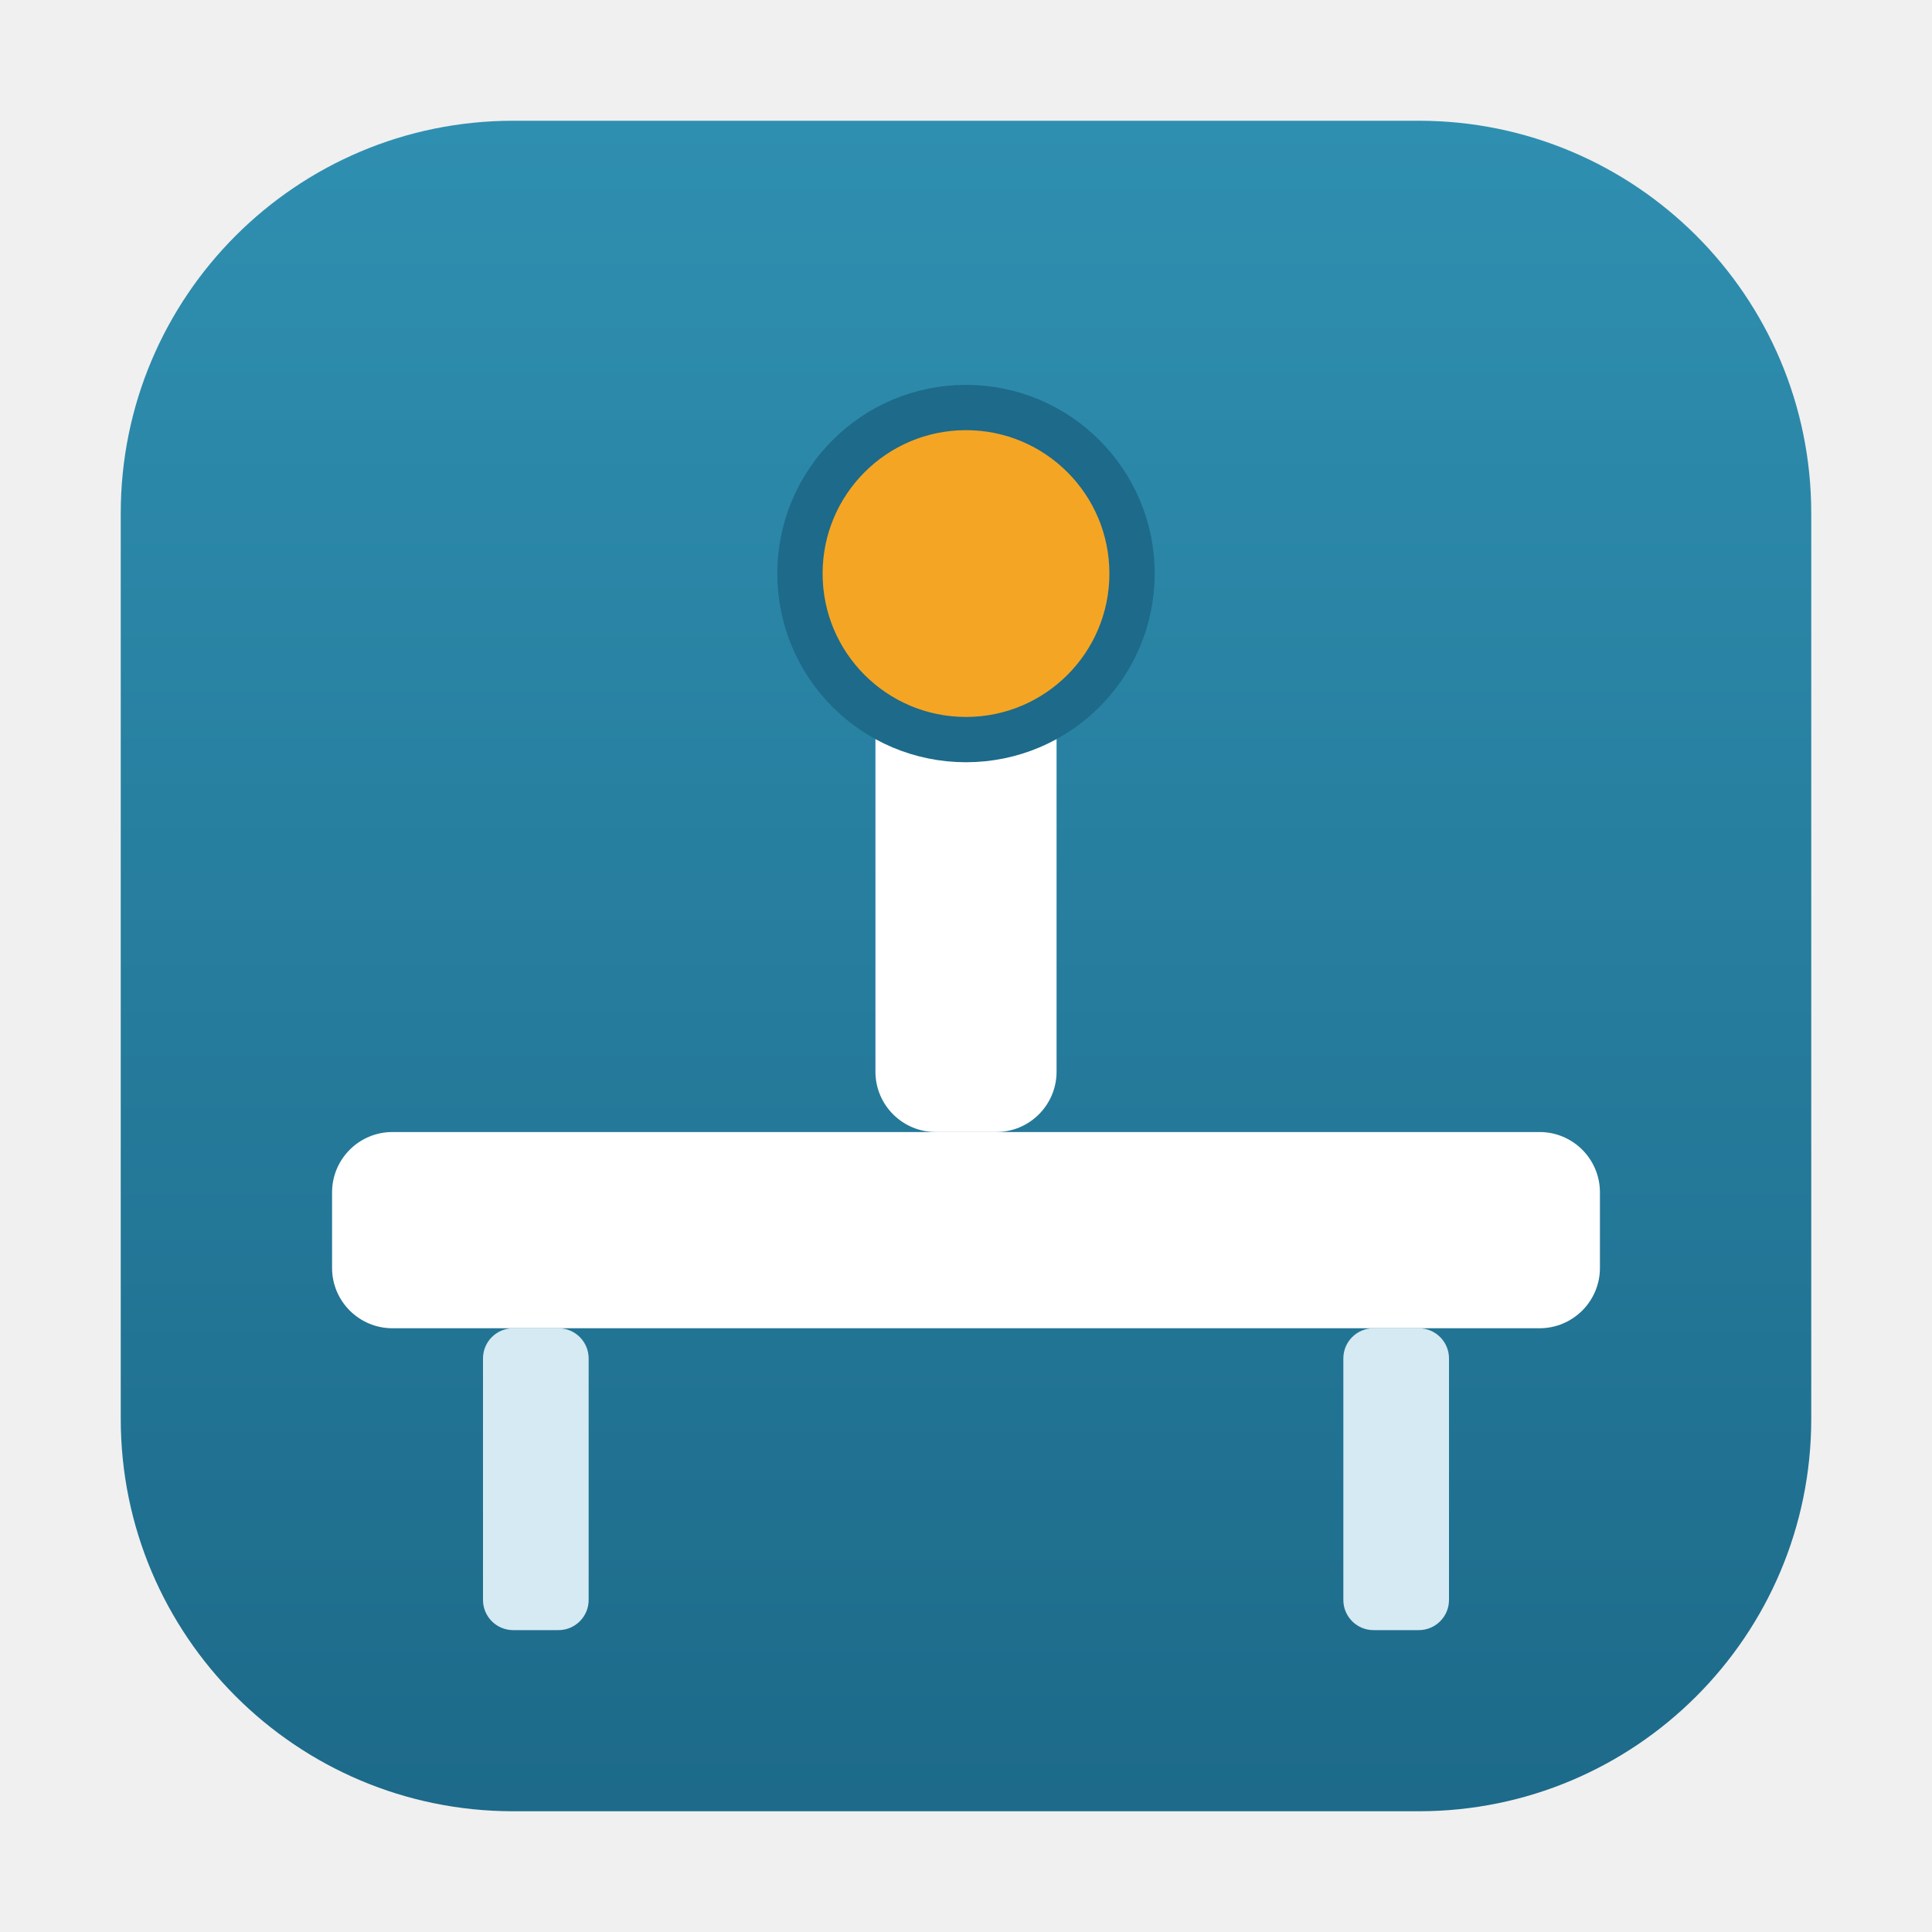
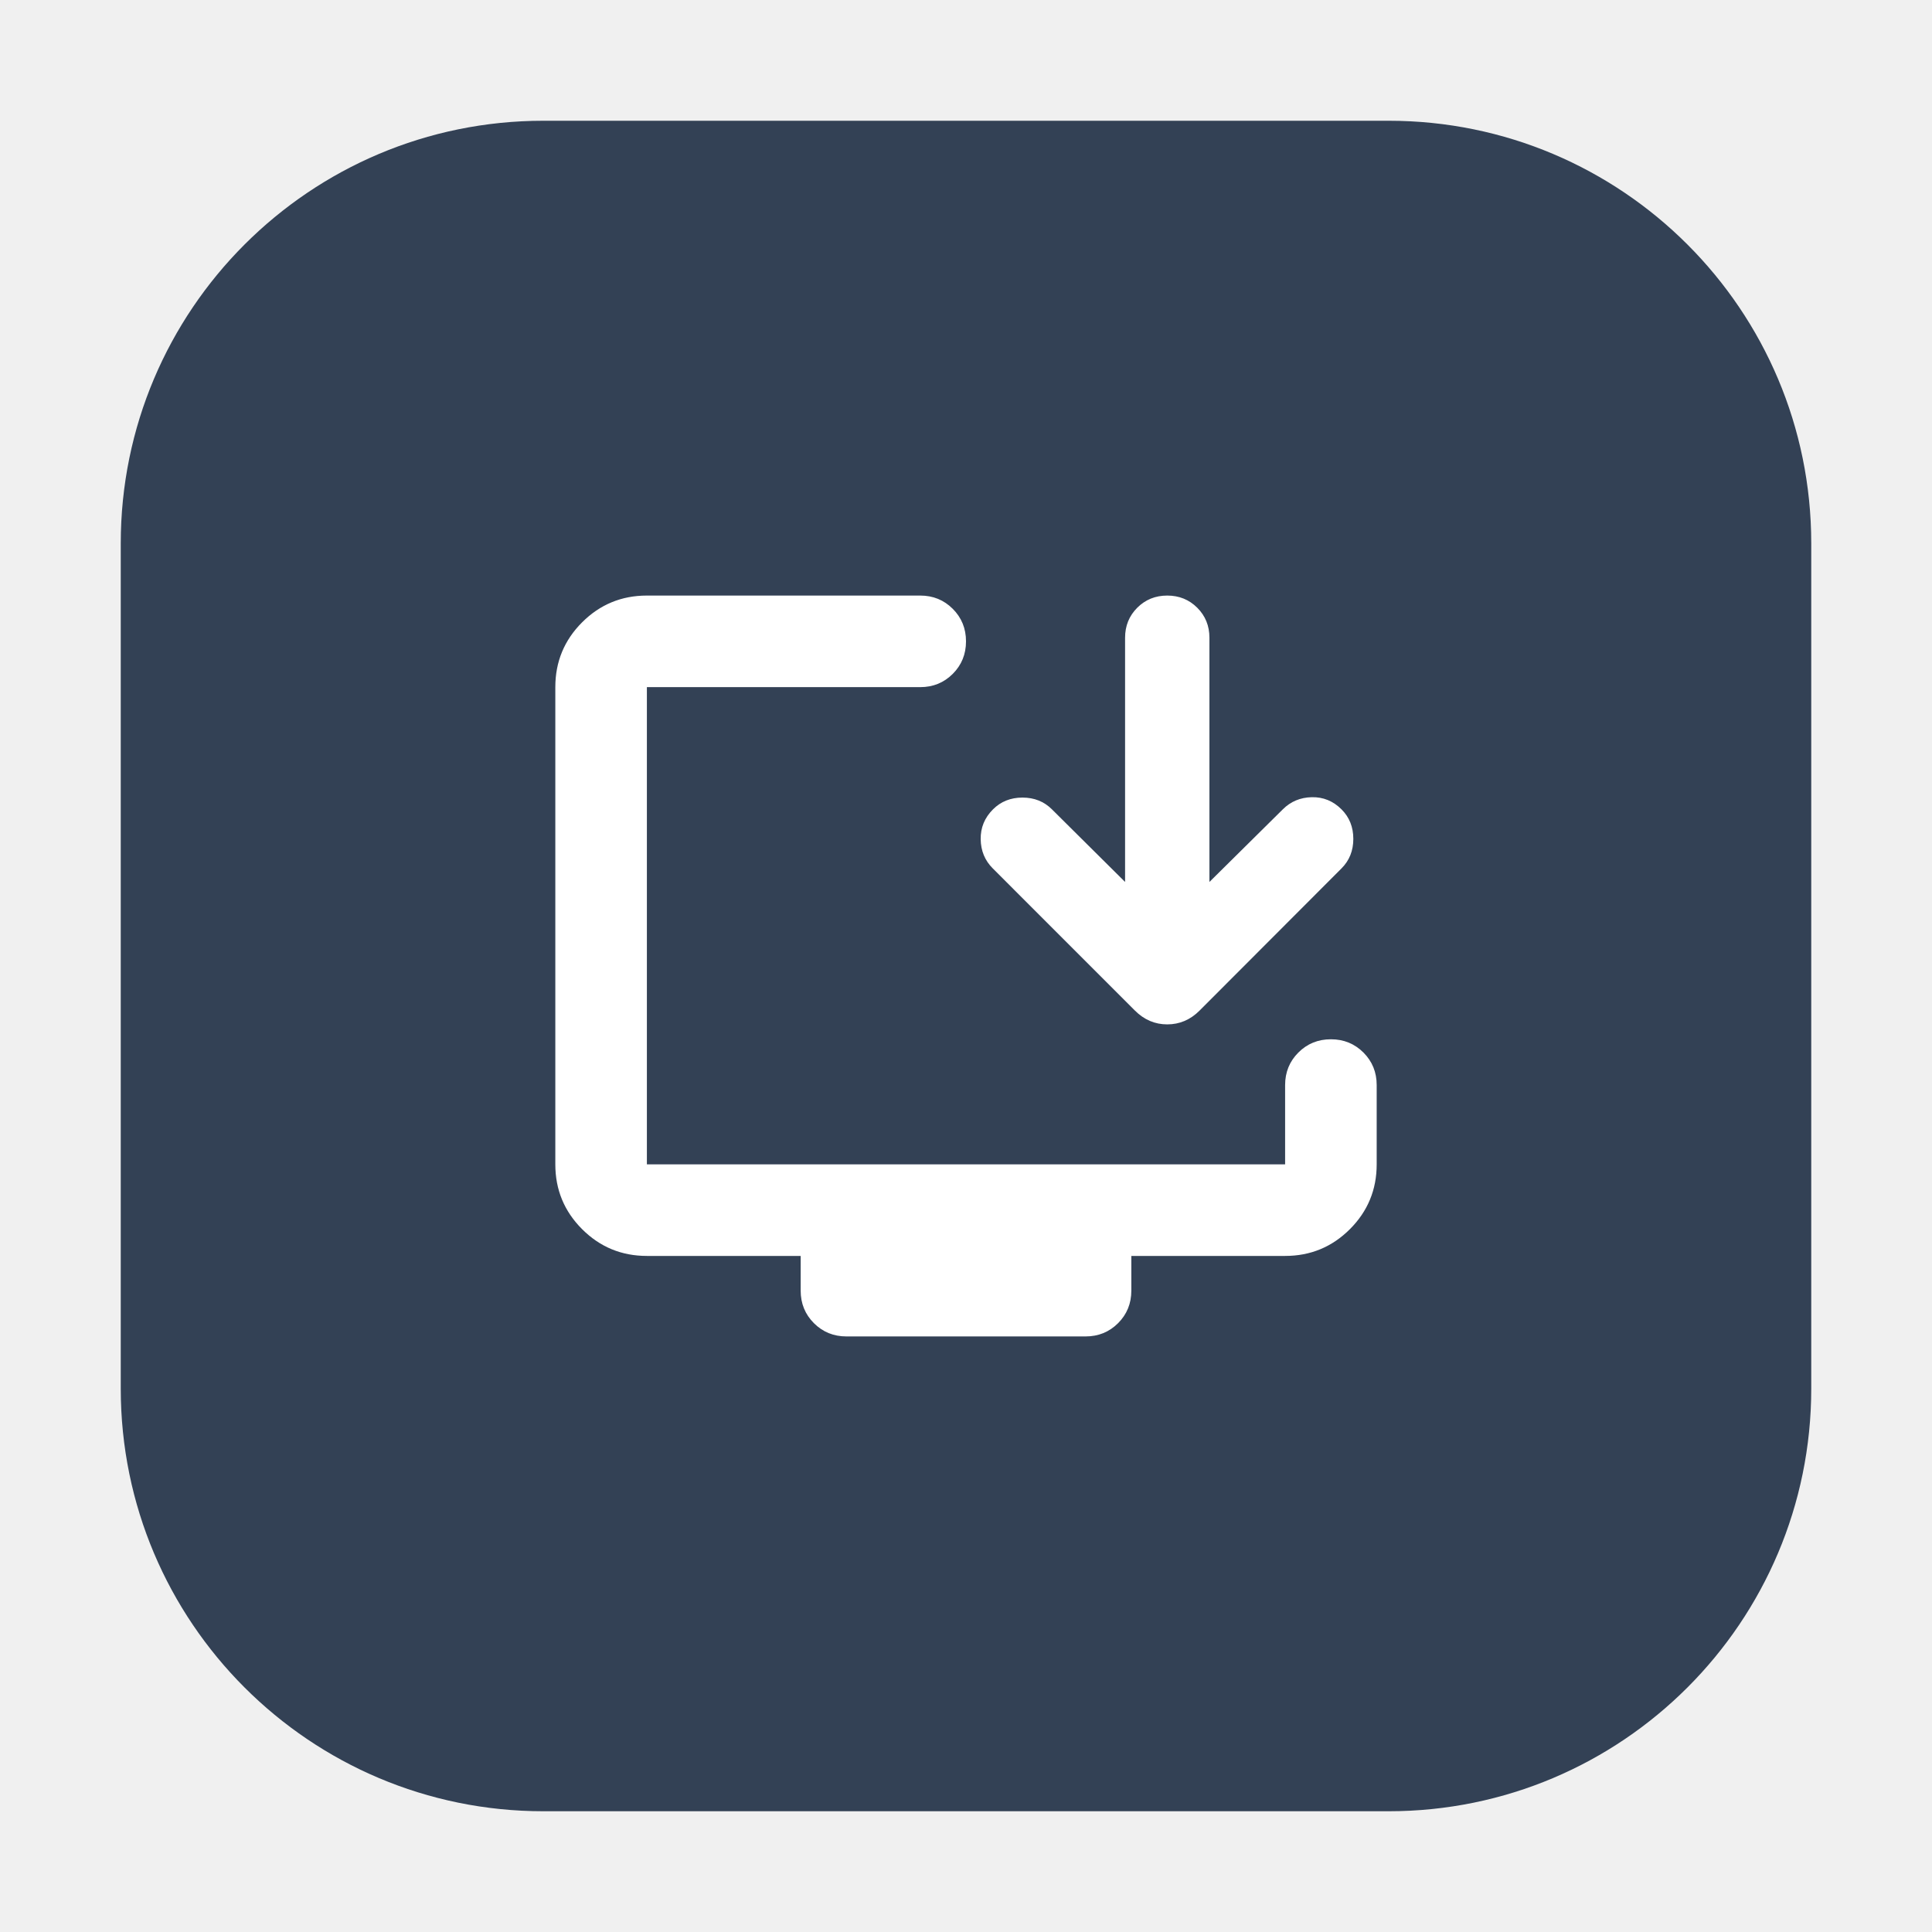
- <svg xmlns="http://www.w3.org/2000/svg" viewBox="0 0 256 256">
-   <defs>
-     <linearGradient id="bg" x1="0" y1="0" x2="0" y2="1">
-       <stop offset="0" stop-color="#2f8fb0" />
-       <stop offset="1" stop-color="#1d6a8a" />
-     </linearGradient>
-   </defs>
-   <rect x="16" y="16" width="224" height="224" rx="52" fill="url(#bg)" />
-   <rect x="44" y="150" width="168" height="26" rx="8" fill="#ffffff" />
-   <rect x="64" y="176" width="14" height="40" rx="4" fill="#d5eaf2" />
-   <rect x="178" y="176" width="14" height="40" rx="4" fill="#d5eaf2" />
-   <rect x="116" y="78" width="24" height="72" rx="8" fill="#ffffff" />
-   <circle cx="128" cy="76" r="22" fill="#f5a524" stroke="#1d6a8a" stroke-width="6" />
+ <svg xmlns="http://www.w3.org/2000/svg" viewBox="0 0 128 128">
+   <rect x="8" y="8" width="112" height="112" rx="28" fill="#334155" />
+   <path fill="#FFFFFF" transform="translate(32 96) scale(0.066667)" d="M315.7-157.37v-34.5H162.87q-37.78 0-64.39-26.61t-26.61-64.39v-474.26q0-37.78 26.61-64.39t64.39-26.61H434.5q19.15 0 32.33 13.17Q480-821.78 480-802.63t-13.17 32.33q-13.18 13.17-32.33 13.17H162.87v474.26h634.26v-78.8q0-19.16 13.17-32.33 13.18-13.17 32.33-13.17T874.96-394q13.17 13.17 13.17 32.33v78.8q0 37.78-26.61 64.39t-64.39 26.61H644.3v34.5q0 19.15-13.17 32.33-13.17 13.17-32.33 13.17H361.2q-19.16 0-32.33-13.17-13.17-13.18-13.17-32.33Zm322.39-406.15v-242.7q0-17.71 12.09-29.81 12.1-12.1 29.82-12.1t29.82 12.1q12.09 12.1 12.09 29.81v242.7l72.89-72.13q11.72-11.72 28.82-12.1 17.1-.38 29.58 12.1 11.71 11.72 11.71 29.31 0 17.6-11.71 29.32L712.07-435.65q-13.68 13.67-32.07 13.67t-32.07-13.67L506.57-577.02q-11.72-11.72-11.98-28.94-.26-17.21 12.21-29.69 11.72-11.72 29.32-11.72t29.31 11.72l72.66 72.13Z" />
</svg>
